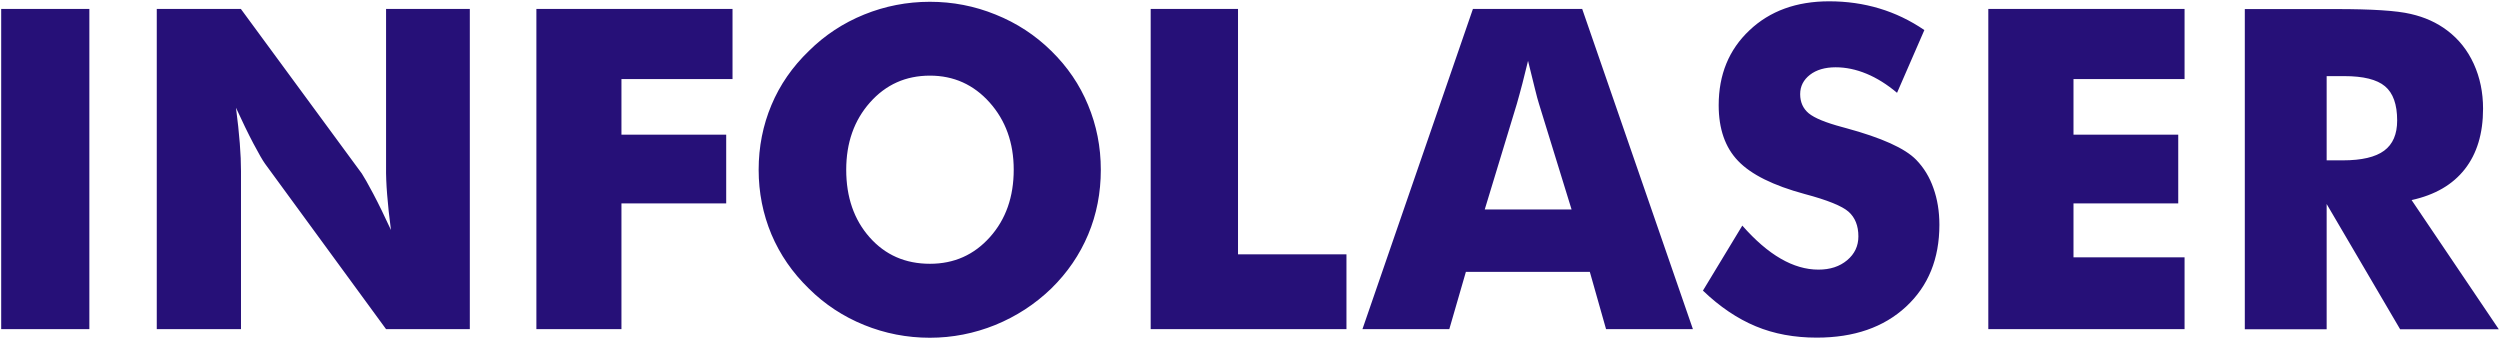
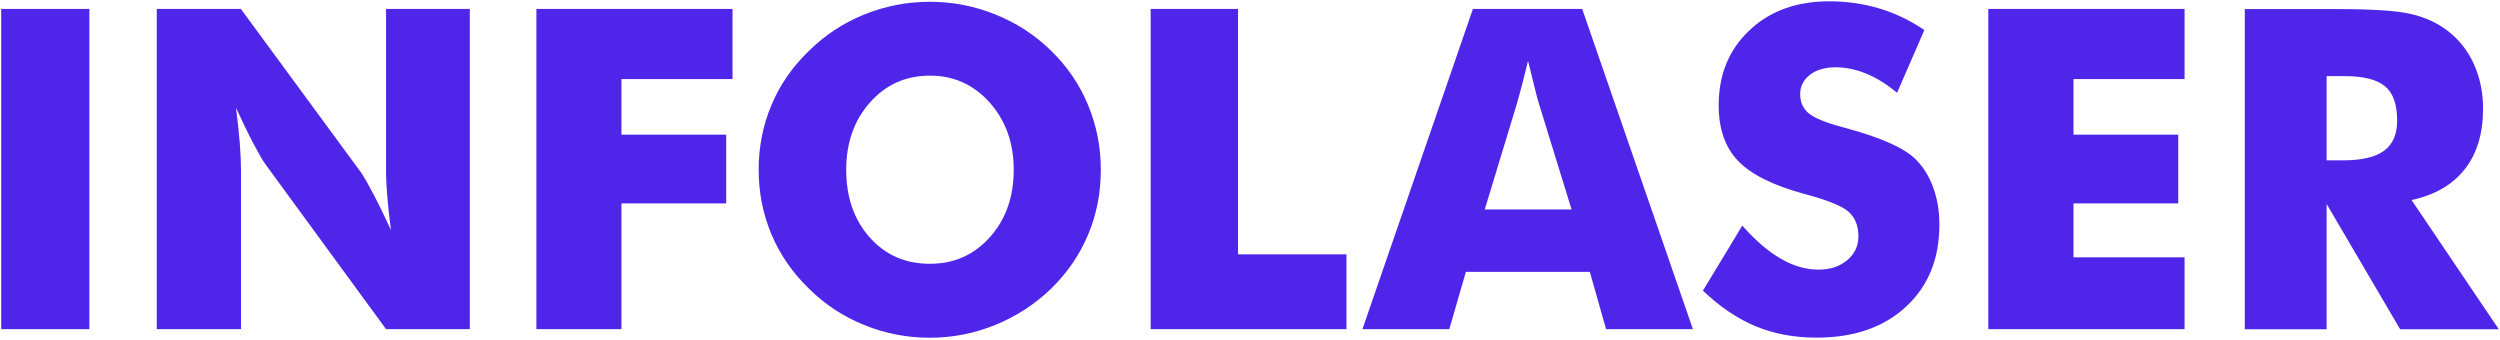
<svg xmlns="http://www.w3.org/2000/svg" class="svg-logo" viewBox="0 0 2095.5 284.2">
  <path style="fill:none;" d="M779.5 63.4c-20.3 0-37 7.5-50.3 22.5-13.3 15-19.9 33.8-19.9 56.4 0 22.9 6.5 41.8 19.6 56.6s29.9 22.2 50.6 22.2c20.3 0 37-7.5 50.3-22.4 13.3-14.9 19.9-33.7 19.9-56.5 0-22.5-6.8-41.3-20.2-56.3s-30.1-22.5-50-22.5zm507 10.7c-1.5-6-3.4-13.7-5.7-23.1-1.6 6.6-3.2 12.9-4.7 18.9-1.6 6-3.1 11.7-4.7 17.2l-26.9 88.5h72.8L1290 87.1c-.9-2.7-2-7-3.5-13zm712.6-1.8c-6.8-5.7-18.2-8.5-34.2-8.5h-14.7v70.6h13.6c15.8 0 27.3-2.7 34.6-8.1 7.3-5.4 10.9-13.8 10.9-25.3 0-13.5-3.4-23-10.2-28.7z" />
-   <path style="fill:#261078;" d="M1 7.5h73.9v268.4H1zm880.2 35.2c-13.4-13.2-29-23.4-46.7-30.5-17.7-7.2-36-10.7-55.1-10.7-19.2 0-37.6 3.6-55.1 10.7s-33 17.3-46.3 30.5c-13.8 13.3-24.3 28.4-31.4 45.4-7.1 16.9-10.7 35-10.7 54.2 0 19.1 3.6 37.1 10.7 54.1 7.2 17 17.6 32.1 31.4 45.5 13.3 13.2 28.8 23.4 46.3 30.5 17.5 7.1 35.9 10.7 55.1 10.7 18.9 0 37.2-3.6 54.8-10.7 17.6-7.2 33.2-17.3 46.9-30.5 13.6-13.3 23.9-28.4 31-45.3s10.6-35 10.6-54.3c0-19.2-3.6-37.3-10.7-54.3-7-17-17.3-32.1-30.8-45.3zm-51.4 156c-13.3 14.9-30 22.4-50.3 22.4-20.7 0-37.5-7.4-50.6-22.2s-19.6-33.7-19.6-56.6c0-22.6 6.6-41.4 19.9-56.4 13.3-15 30-22.5 50.3-22.5 19.9 0 36.6 7.5 50 22.5s20.2 33.8 20.2 56.3c0 22.8-6.6 41.6-19.9 56.5zM323.6 140c-.1 6.7.2 14.4.9 23.1s1.7 18.6 3.2 29.7c-5.4-11.7-10.3-21.8-14.8-30.3s-7.7-14.1-9.6-17L201.9 7.5h-70.5v268.4H202V143.3c0-6.7-.3-14.4-1-23.1-.7-8.7-1.7-18.6-3.2-29.9 5.3 11.5 10.1 21.5 14.6 30s7.7 14.1 9.8 17l101.4 138.6h70.2V7.5h-70.2V140zm126 135.9h71.3V170.5h87.8v-57.6h-87.8V66.3H614V7.5H449.6zM1037.7 7.5h-73.2v268.4h164.1v-62.7h-90.9zm196.9 0L1142 275.9h72.8l13.9-48h103.9l13.6 48h72.8L1326.2 7.5h-91.6zm9.9 168.1l26.9-88.5c1.6-5.5 3.1-11.2 4.7-17.2 1.5-6 3.1-12.3 4.7-18.9 2.3 9.4 4.2 17.1 5.7 23.1s2.6 10.3 3.5 13l27.3 88.5h-72.8zm361.7-41.6c-9.4-9.7-29-18.5-58.8-26.6l-3.3-.9c-13.8-3.7-23.1-7.5-28-11.5-4.8-4-7.2-9.4-7.2-16.1 0-6.6 2.8-12 8.2-16.2s12.7-6.3 21.5-6.3c8.6 0 17.2 1.8 25.9 5.4 8.7 3.6 17.3 9 25.6 16l22.9-52.6c-11.9-8.1-24.4-14.1-37.7-18.1-13.3-4-27.3-6-42.1-6-27.4 0-49.7 8.1-66.8 24.3-17.2 16.2-25.8 37.1-25.8 62.8 0 19.8 5.4 35.4 16.3 46.7 10.9 11.4 29.5 20.6 55.7 27.7 19.2 5.1 31.5 10.1 36.9 14.9 5.4 4.8 8.2 11.7 8.2 20.6 0 8.1-3.1 14.7-9.4 20s-14.3 7.9-24.1 7.9c-10.5 0-21.1-3.1-31.6-9.2-10.6-6.1-21.3-15.3-32.2-27.7l-33 54.5c14.2 13.6 28.9 23.5 44.3 29.9 15.3 6.4 32.4 9.5 51.1 9.5 31.2 0 56.1-8.6 74.8-25.9 18.7-17.3 28-40.2 28-68.7 0-11.2-1.7-21.5-5-30.7-3.2-9.2-8-17.1-14.4-23.7zm60.4 141.9h164.5v-60.2H1738v-45.2h87.8v-57.6H1738V66.3h93.1V7.5h-164.5zm354.8-108.2c19.6-4.3 34.4-12.9 44.6-25.9 10.2-13 15.3-29.9 15.3-50.7 0-13.7-2.6-26.2-7.8-37.6-5.2-11.4-12.6-20.7-22.3-28-8.6-6.5-18.7-11.1-30.5-13.8-11.8-2.8-32.7-4.1-62.6-4.1h-76.5V276h68.6V171l61.6 105h82.7l-73.1-108.3zm-23-41.4c-7.3 5.4-18.8 8.1-34.6 8.1h-13.6V63.8h14.7c16 0 27.4 2.8 34.2 8.5 6.8 5.7 10.2 15.2 10.2 28.7 0 11.5-3.6 19.9-10.9 25.3z" />
+   <path style="fill:#4F26E9;" d="M1 7.5h73.9v268.4H1zm880.2 35.2c-13.4-13.2-29-23.4-46.7-30.5-17.7-7.2-36-10.7-55.1-10.7-19.2 0-37.6 3.6-55.1 10.7s-33 17.3-46.3 30.5c-13.8 13.3-24.3 28.4-31.4 45.4-7.1 16.9-10.7 35-10.7 54.2 0 19.1 3.6 37.1 10.7 54.1 7.2 17 17.6 32.1 31.4 45.5 13.3 13.2 28.8 23.4 46.3 30.5 17.5 7.1 35.9 10.7 55.1 10.7 18.9 0 37.2-3.6 54.8-10.7 17.6-7.2 33.2-17.3 46.9-30.5 13.6-13.3 23.9-28.4 31-45.3s10.6-35 10.6-54.3c0-19.2-3.6-37.3-10.7-54.3-7-17-17.3-32.1-30.8-45.3zm-51.4 156c-13.3 14.9-30 22.4-50.3 22.4-20.7 0-37.5-7.4-50.6-22.2s-19.6-33.7-19.6-56.6c0-22.6 6.6-41.4 19.9-56.4 13.3-15 30-22.5 50.3-22.5 19.9 0 36.6 7.5 50 22.5s20.2 33.8 20.2 56.3c0 22.8-6.6 41.6-19.9 56.5zM323.6 140c-.1 6.7.2 14.4.9 23.1s1.7 18.6 3.2 29.7c-5.4-11.7-10.3-21.8-14.8-30.3s-7.7-14.1-9.6-17L201.9 7.5h-70.5v268.4H202V143.3c0-6.7-.3-14.4-1-23.1-.7-8.7-1.7-18.6-3.2-29.9 5.3 11.5 10.1 21.5 14.6 30s7.7 14.1 9.8 17l101.4 138.6h70.2V7.5h-70.2V140zm126 135.9h71.3V170.5h87.8v-57.6h-87.8V66.3H614V7.5H449.6zM1037.7 7.5h-73.2v268.4h164.1v-62.7h-90.9zm196.9 0L1142 275.9h72.8l13.9-48h103.9l13.6 48h72.8L1326.2 7.5h-91.6zm9.9 168.1l26.9-88.5c1.6-5.5 3.1-11.2 4.7-17.2 1.5-6 3.1-12.3 4.7-18.9 2.3 9.4 4.2 17.1 5.7 23.1s2.6 10.3 3.5 13l27.3 88.5h-72.8zm361.7-41.6c-9.4-9.7-29-18.5-58.8-26.6l-3.3-.9c-13.8-3.7-23.1-7.5-28-11.5-4.8-4-7.2-9.4-7.2-16.1 0-6.6 2.8-12 8.2-16.2s12.7-6.3 21.5-6.3c8.6 0 17.2 1.8 25.9 5.4 8.7 3.6 17.3 9 25.6 16l22.9-52.6c-11.9-8.1-24.4-14.1-37.7-18.1-13.3-4-27.3-6-42.1-6-27.4 0-49.7 8.1-66.8 24.3-17.2 16.2-25.8 37.1-25.8 62.8 0 19.8 5.4 35.4 16.3 46.7 10.9 11.4 29.5 20.6 55.7 27.7 19.2 5.1 31.5 10.1 36.9 14.9 5.4 4.8 8.2 11.7 8.2 20.6 0 8.1-3.1 14.7-9.4 20s-14.3 7.9-24.1 7.9c-10.5 0-21.1-3.1-31.6-9.2-10.6-6.1-21.3-15.3-32.2-27.7l-33 54.5c14.2 13.6 28.9 23.5 44.3 29.9 15.3 6.4 32.4 9.5 51.1 9.5 31.2 0 56.1-8.6 74.8-25.9 18.7-17.3 28-40.2 28-68.7 0-11.2-1.7-21.5-5-30.7-3.2-9.2-8-17.1-14.4-23.7zm60.4 141.9h164.5v-60.2H1738v-45.2h87.8v-57.6H1738V66.3h93.1V7.5h-164.5zm354.8-108.2c19.6-4.3 34.4-12.9 44.6-25.9 10.2-13 15.3-29.9 15.3-50.7 0-13.7-2.6-26.2-7.8-37.6-5.2-11.4-12.6-20.7-22.3-28-8.6-6.5-18.7-11.1-30.5-13.8-11.8-2.8-32.7-4.1-62.6-4.1h-76.5V276h68.6V171l61.6 105h82.7l-73.1-108.3zm-23-41.4c-7.3 5.4-18.8 8.1-34.6 8.1h-13.6V63.8h14.7c16 0 27.4 2.8 34.2 8.5 6.8 5.7 10.2 15.2 10.2 28.7 0 11.5-3.6 19.9-10.9 25.3z" />
</svg>
